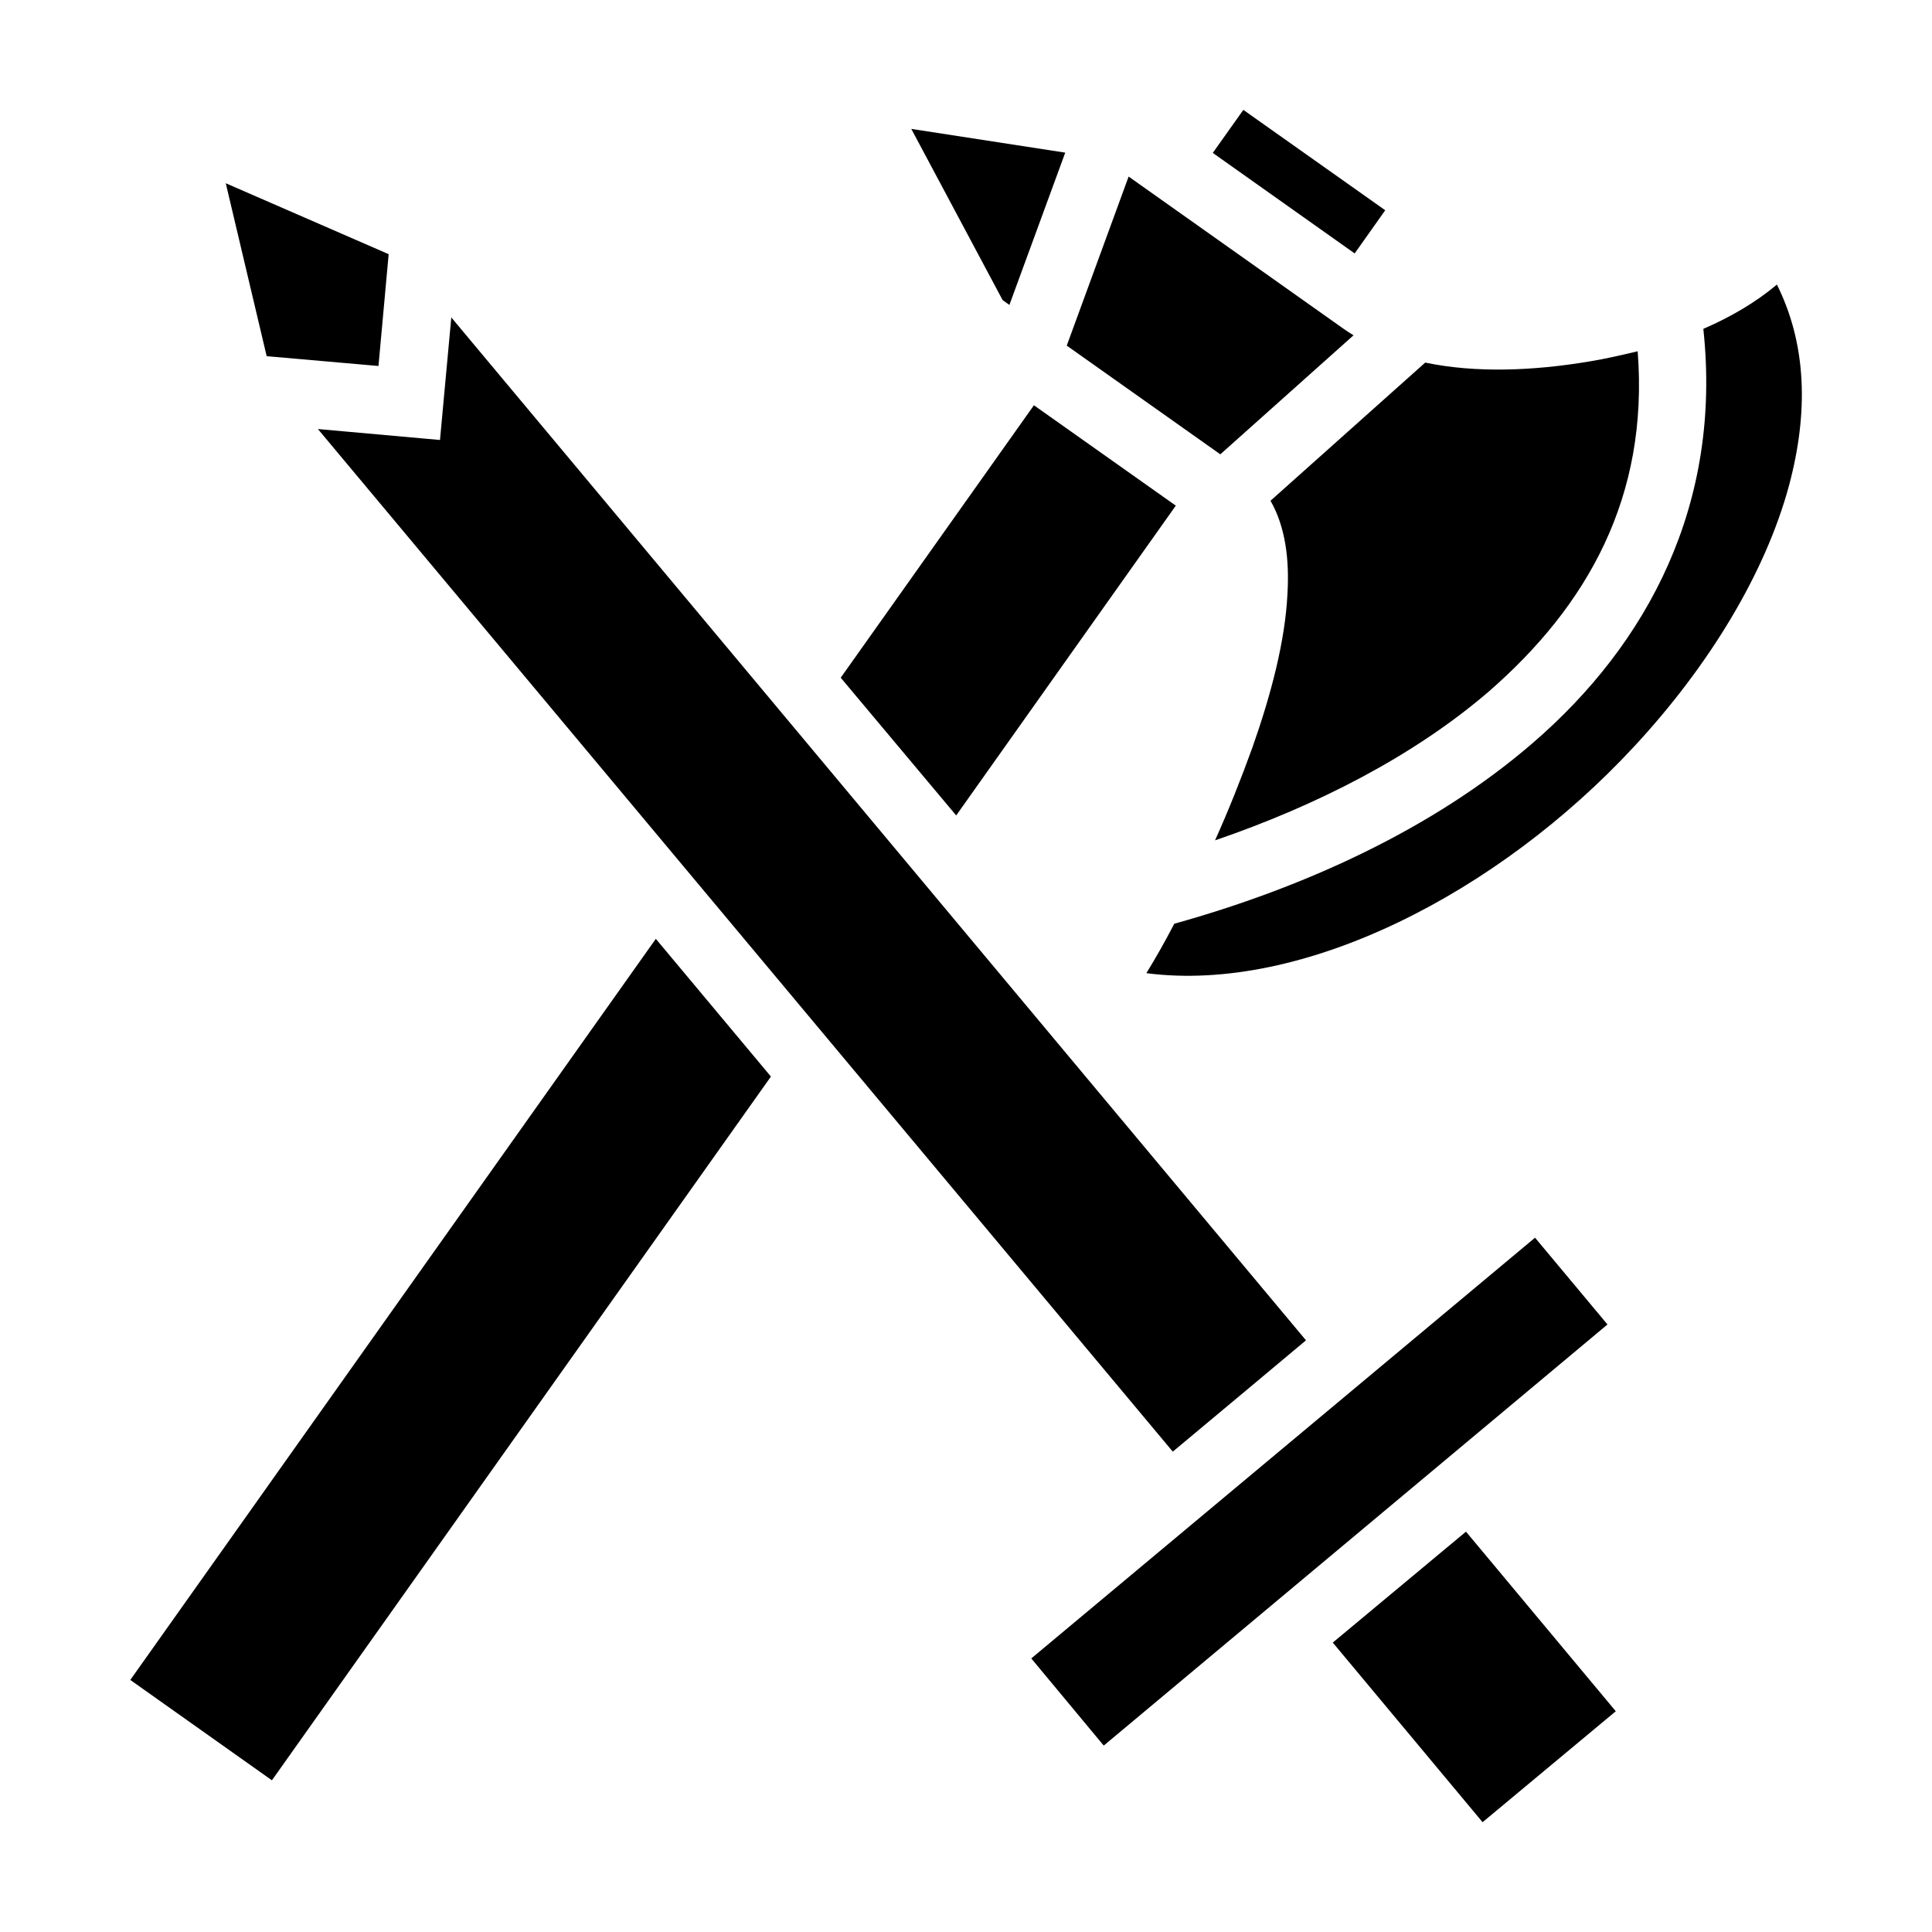
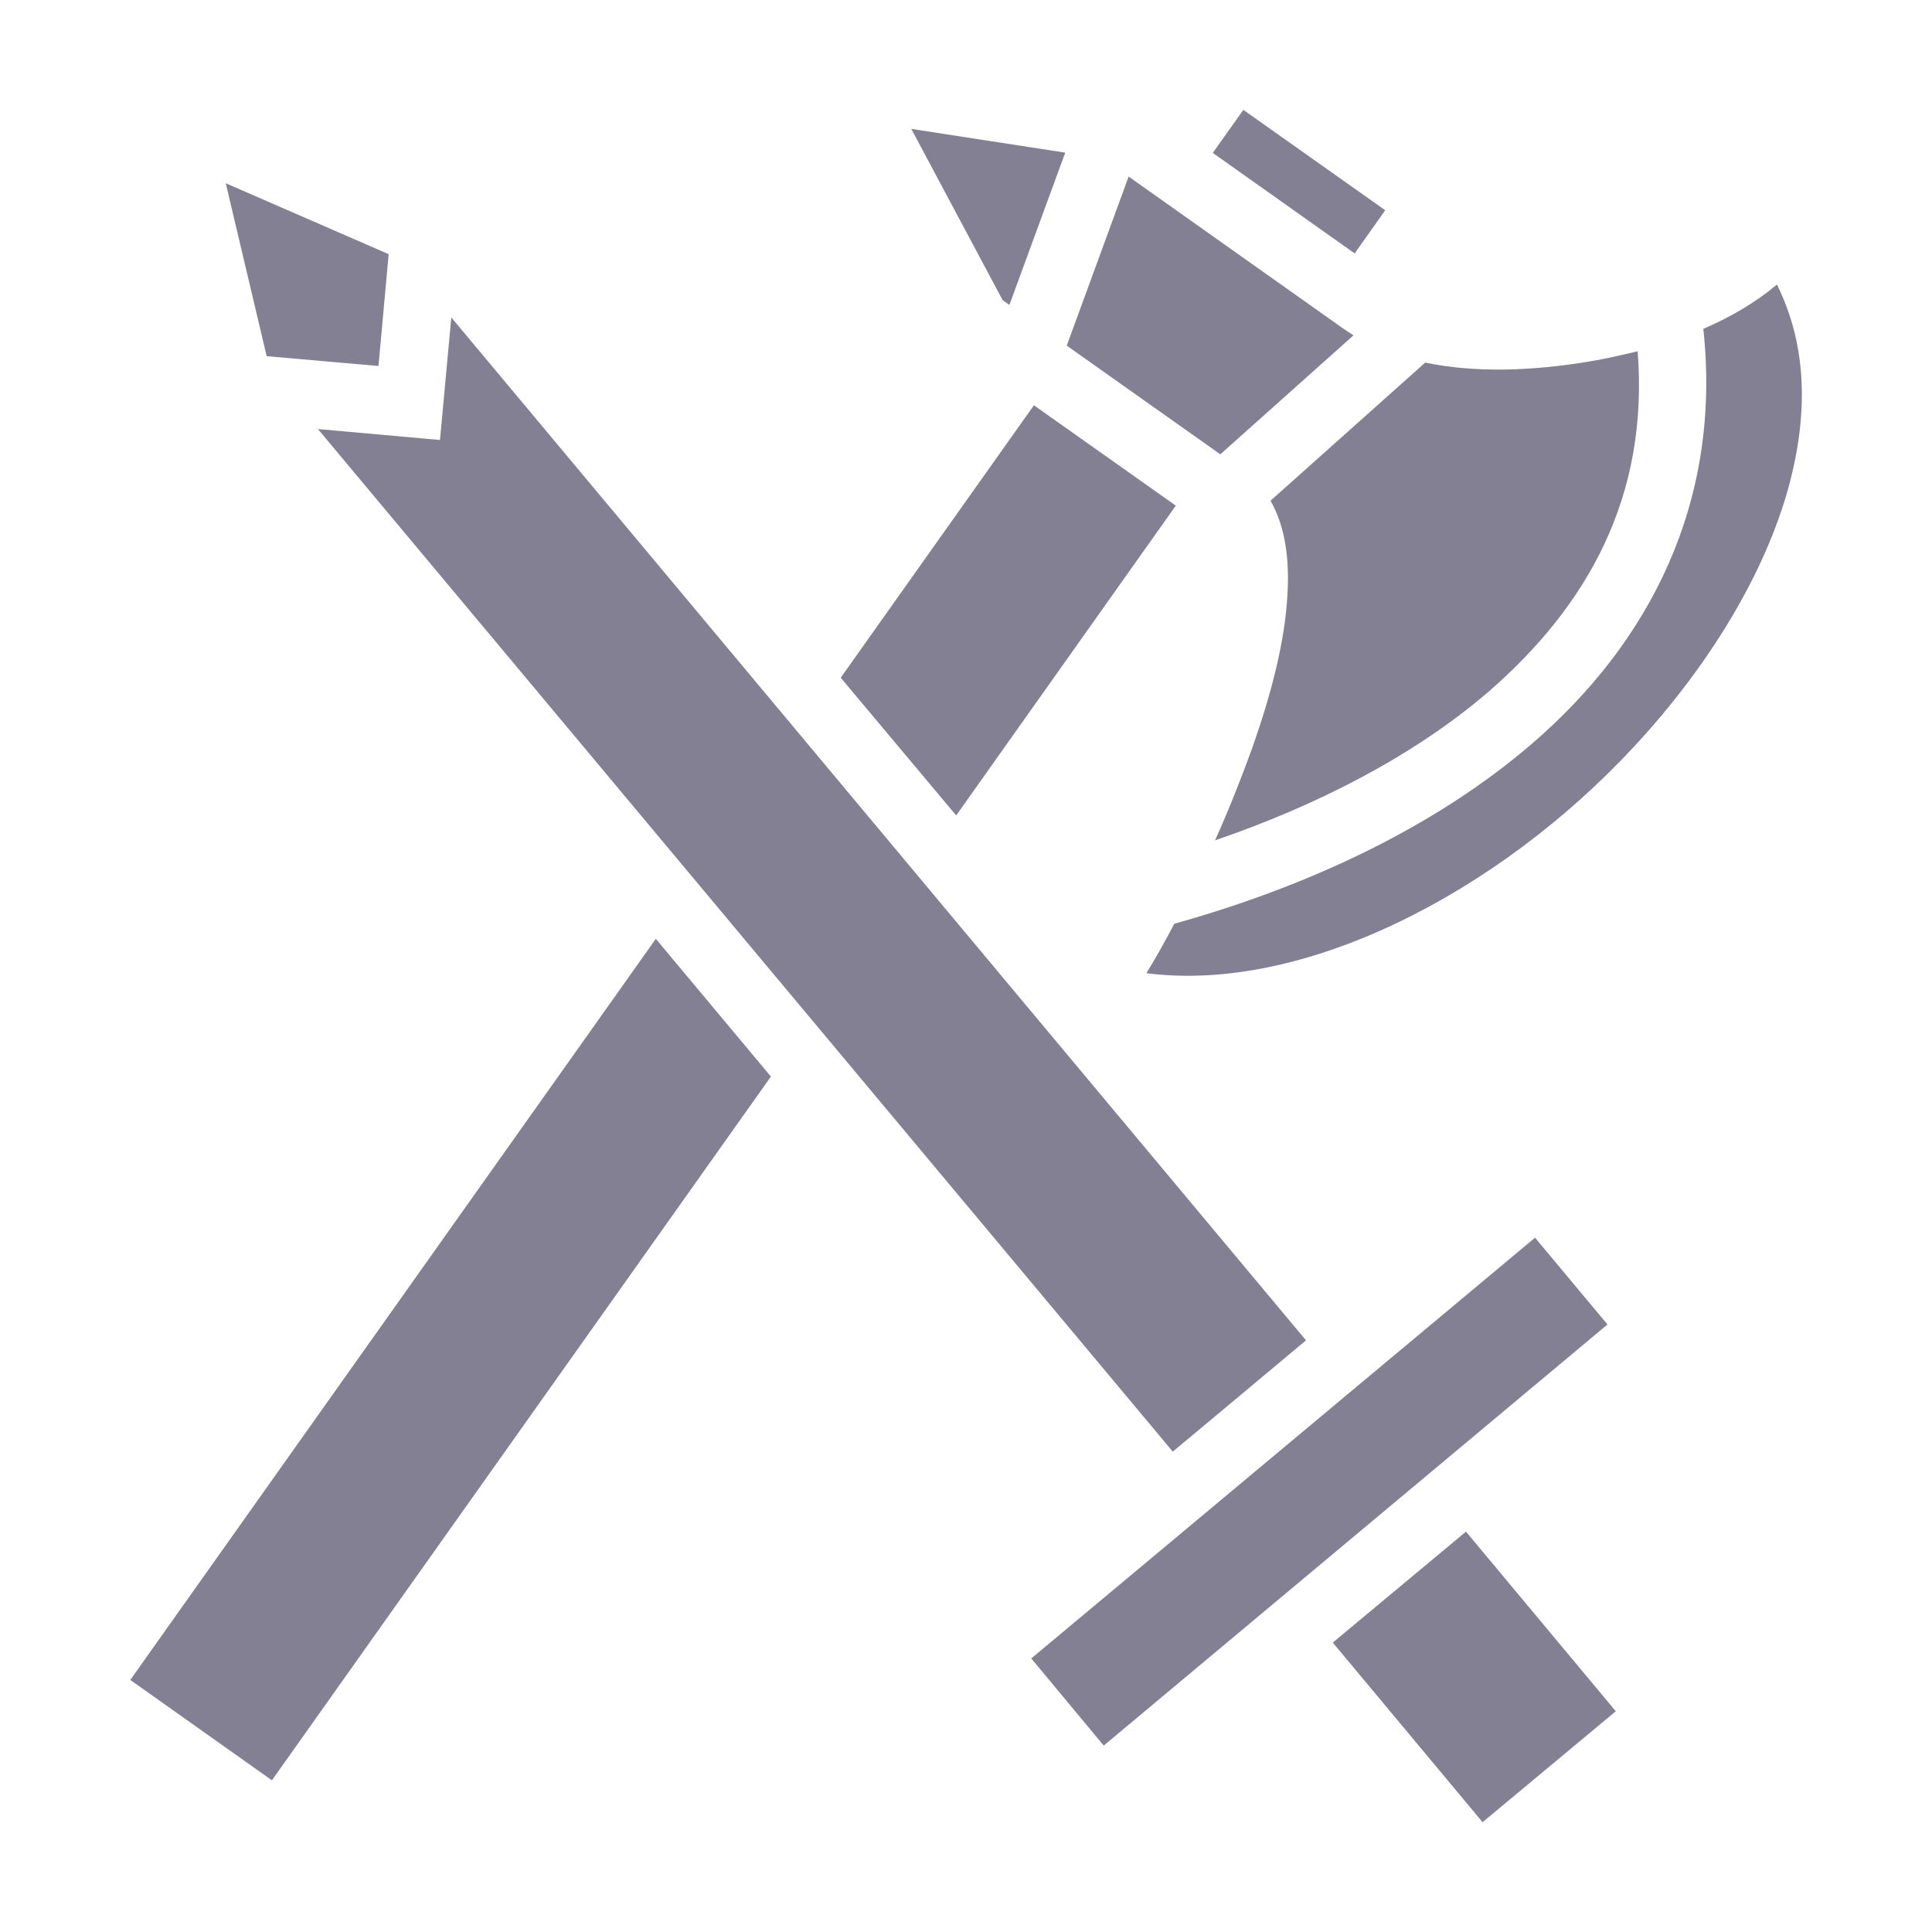
<svg xmlns="http://www.w3.org/2000/svg" width="800px" height="800px" viewBox="0 0 512 512">
-   <path fill="#000000" d="M329.5 29.12l-8.1 11.4L359 67.16l8.1-11.44zm-88 5.04l24.2 45.36 1.8 1.29 14.8-40.36zm57.6 12.63l-16.4 44.8 40.7 28.81 35.3-31.54c-.9-.58-1.9-1.19-2.8-1.84zM59.83 48.56l10.84 45.83 29.63 2.6 2.7-29.63zM470.9 75.41c-5.6 4.71-12.2 8.59-19.5 11.74 5 46.45-14.7 83.45-45.2 109.75-26.5 22.9-60.9 38.4-95 47.9-2.5 4.8-5 9.2-7.4 13.1 41.5 5.4 93.2-21.2 129.2-60 19.8-21.3 34.8-45.9 41.1-69.2 5.2-19.4 4.7-37.42-3.2-53.29zm-351.3 8.71l-3 32.48-32.35-2.9 226.55 271 20-16.7 15.3-12.8zM434 93.09c-4.2 1-8.5 2-12.8 2.7-14.9 2.5-30.1 3.1-43.5.3l-41 36.61c4 7 5 15.7 4.5 24.5-.6 12.6-4.3 26.7-9.3 40.9-3 8.3-6.3 16.6-9.9 24.6 26.9-9.2 52.6-22.3 72.5-39.4 26.2-22.8 42.5-51.6 39.5-90.21zM274 107.4l-51.2 72.2 30.6 36.5 58.2-82.1zM173.8 248.8L34.53 445.2l37.53 26.6L204.3 285.3zm233 79.2L273.3 439.5l19.2 23.1L426 351zm-18.3 77.9l-35.3 29.4 39.7 47.6 35.3-29.4z" />
+   <path fill="#848093" d="M329.5 29.12l-8.1 11.4L359 67.16l8.1-11.44zm-88 5.04l24.2 45.36 1.8 1.29 14.8-40.36zm57.6 12.63l-16.4 44.8 40.7 28.81 35.3-31.54c-.9-.58-1.9-1.19-2.8-1.84zM59.83 48.56l10.84 45.83 29.63 2.6 2.7-29.63zM470.9 75.41c-5.6 4.71-12.2 8.59-19.5 11.74 5 46.45-14.7 83.45-45.2 109.75-26.5 22.9-60.9 38.4-95 47.9-2.5 4.8-5 9.2-7.4 13.1 41.5 5.4 93.2-21.2 129.2-60 19.8-21.3 34.8-45.9 41.1-69.2 5.2-19.4 4.7-37.42-3.2-53.29zm-351.3 8.71l-3 32.48-32.35-2.9 226.55 271 20-16.7 15.3-12.8zM434 93.09c-4.2 1-8.5 2-12.8 2.7-14.9 2.5-30.1 3.1-43.5.3l-41 36.61c4 7 5 15.7 4.5 24.5-.6 12.6-4.3 26.7-9.3 40.9-3 8.3-6.3 16.6-9.9 24.6 26.9-9.2 52.6-22.3 72.5-39.4 26.2-22.8 42.5-51.6 39.5-90.21zM274 107.4l-51.2 72.2 30.6 36.5 58.2-82.1zM173.8 248.8L34.53 445.2l37.53 26.6L204.3 285.3zm233 79.2L273.3 439.5l19.2 23.1L426 351zm-18.3 77.9l-35.3 29.4 39.7 47.6 35.3-29.4z" />
</svg>
